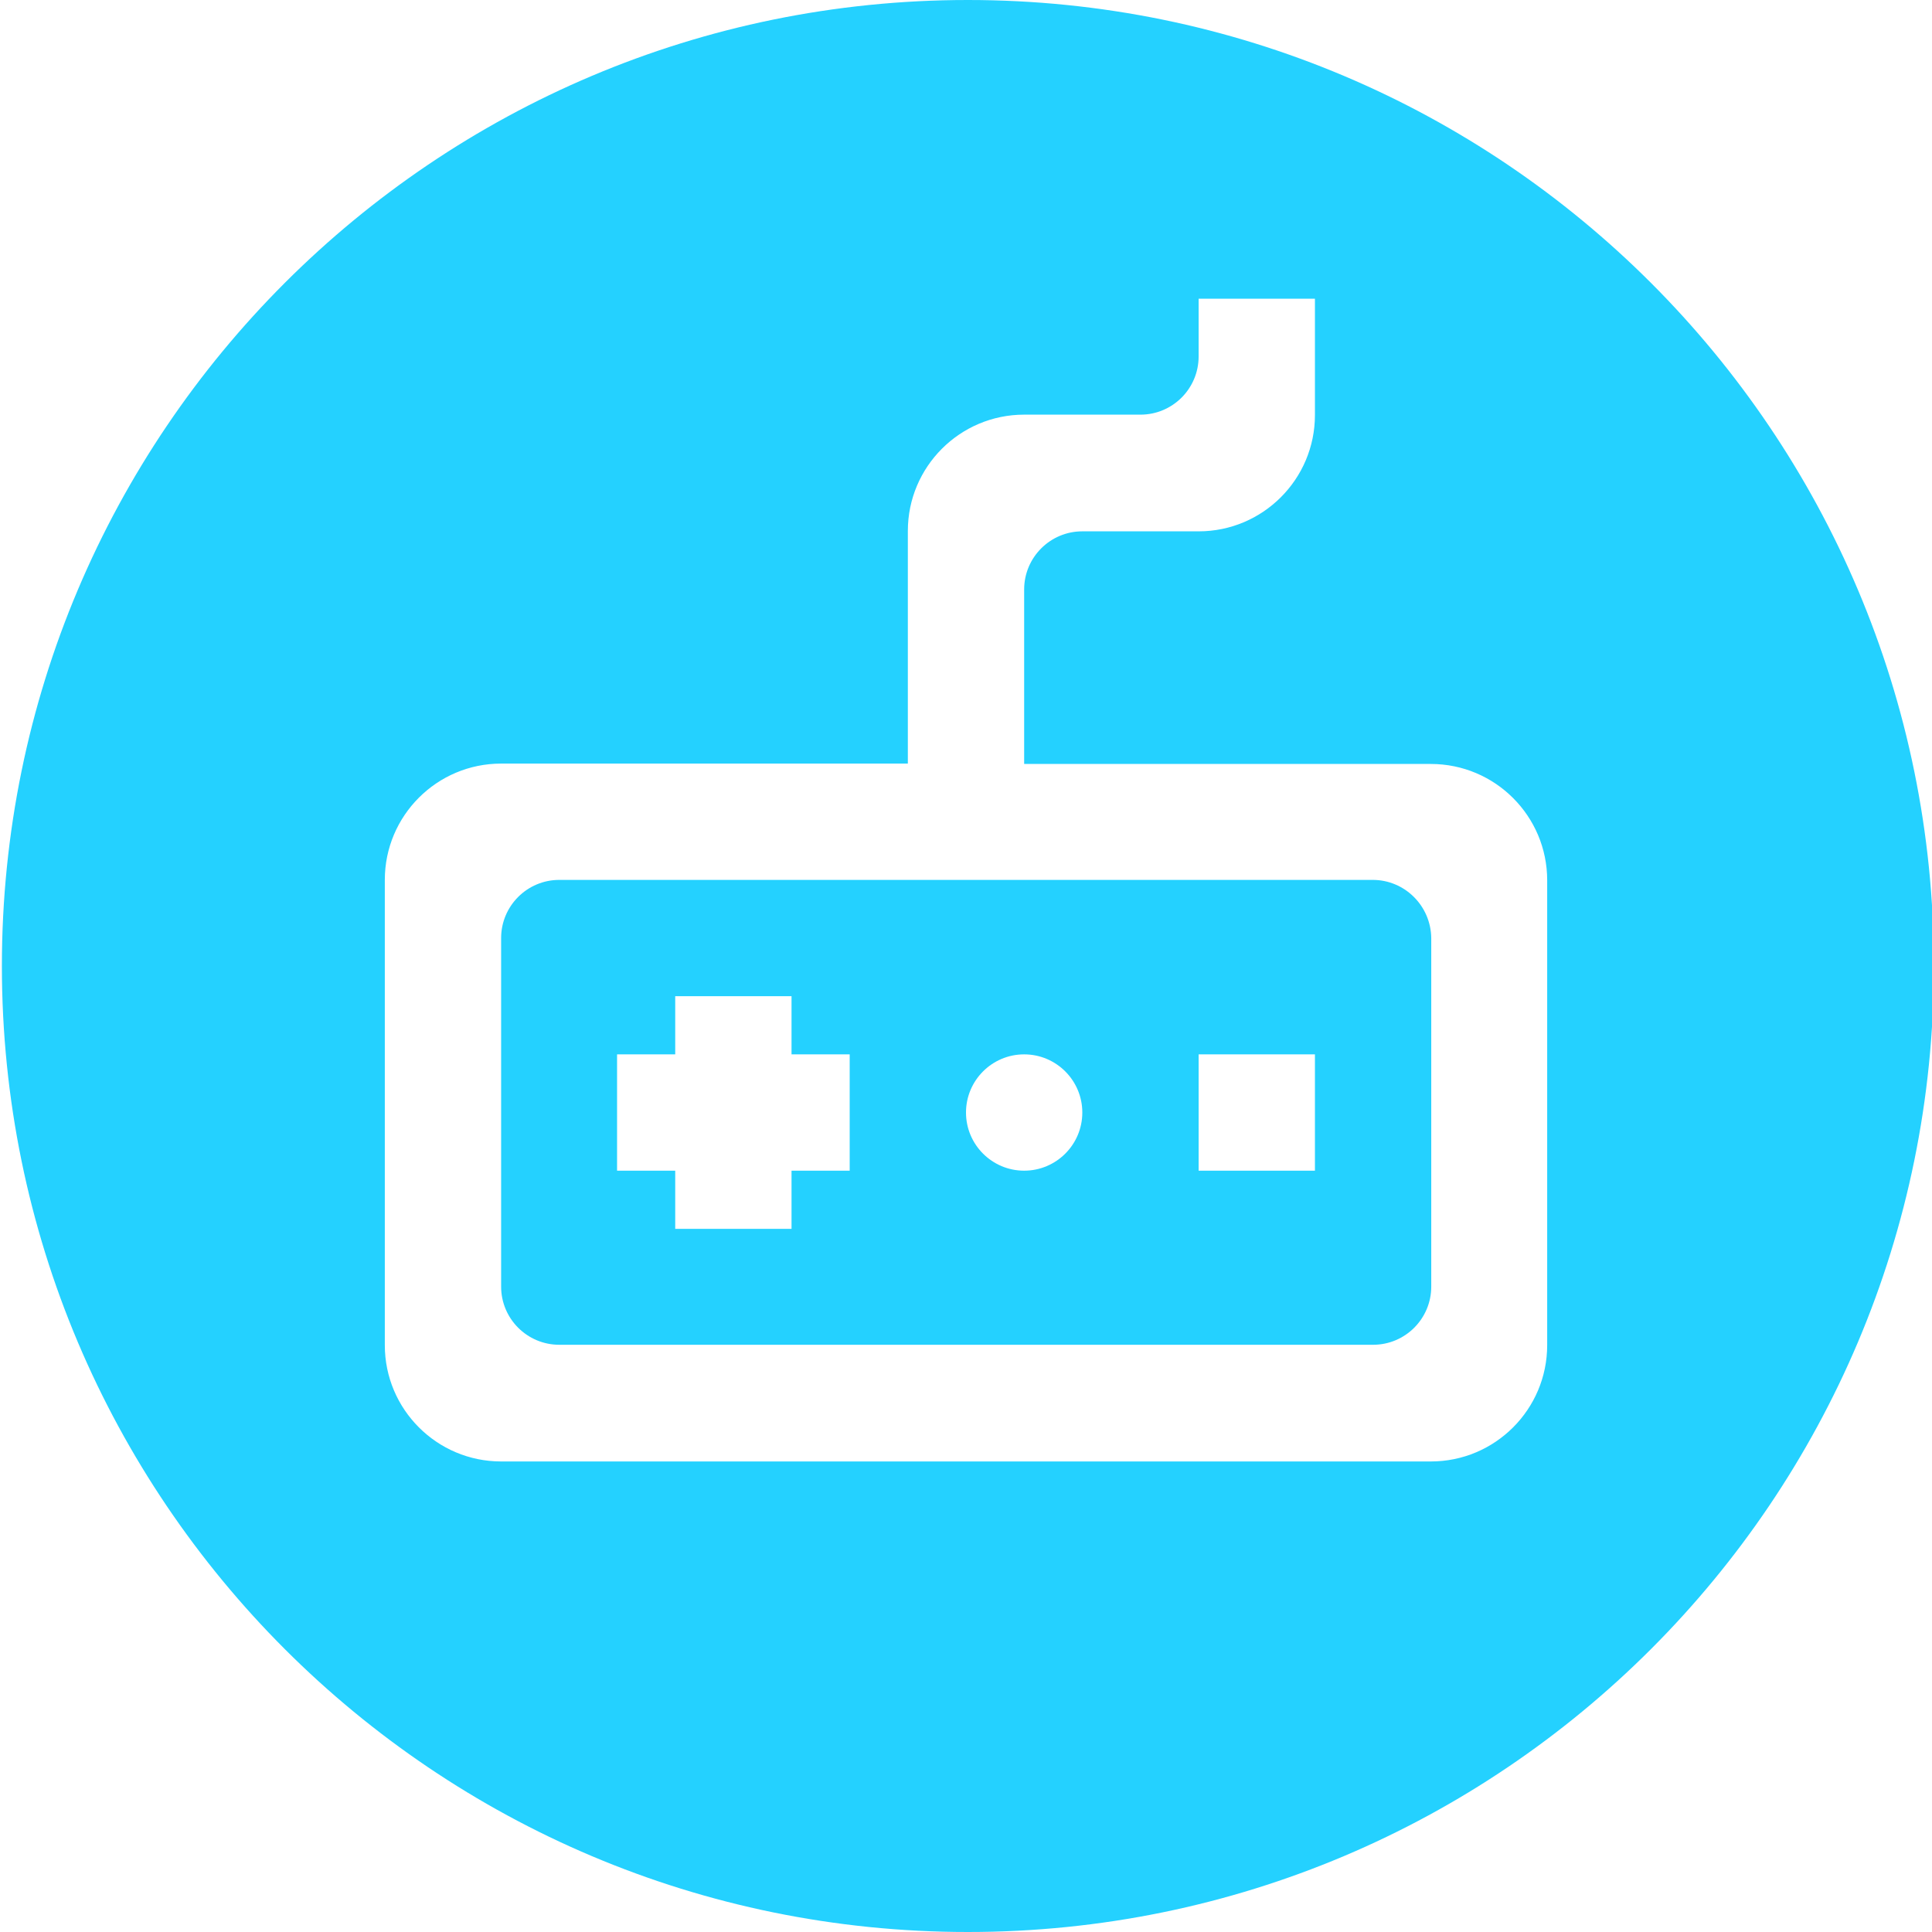
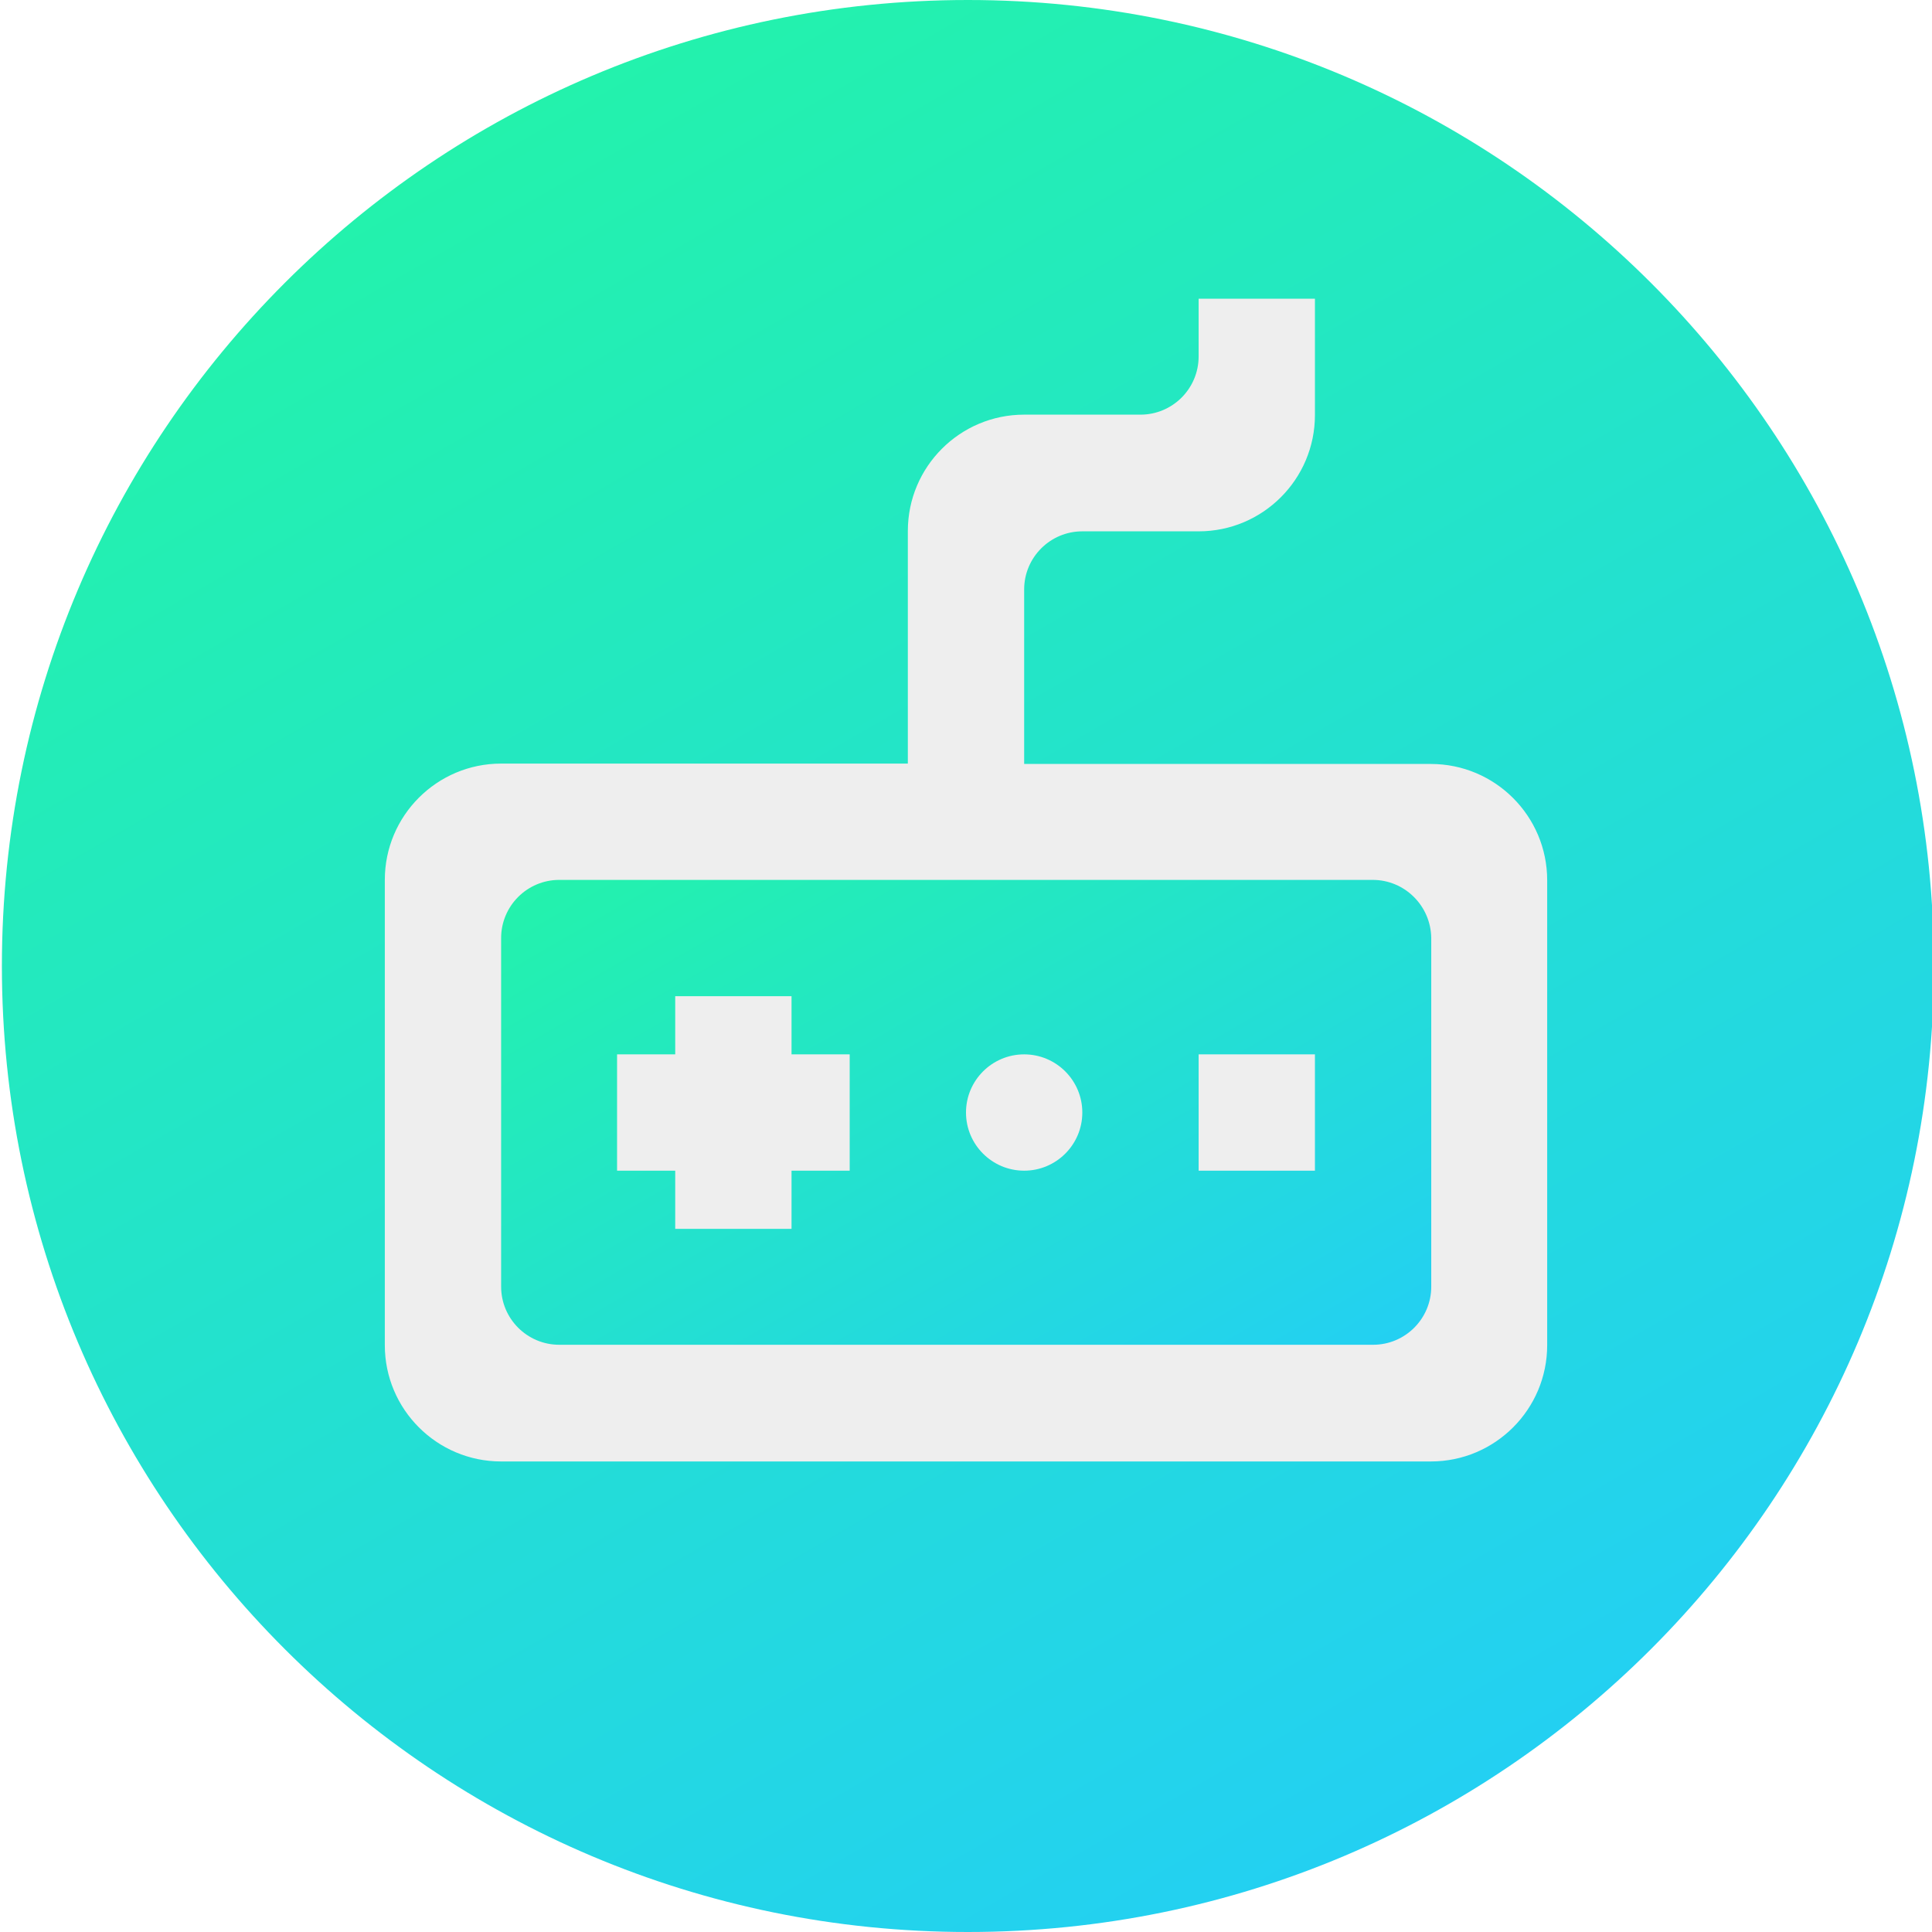
<svg xmlns="http://www.w3.org/2000/svg" version="1.1" id="Capa_1" x="0px" y="0px" viewBox="0 0 511.6 511.6" style="enable-background:new 0 0 511.6 511.6;" xml:space="preserve">
  <style type="text/css">
- 	.st0{fill:#24D1FF;}
+ 	.st0{fill:#EEEEEE;}
+ 	.st1{fill:url(#SVGID_1_);}
+ 	.st2{fill:url(#SVGID_2_);}
</style>
-   <path class="st0" d="M363.5,233H148.1c-8.5,0-15.4,6.9-15.4,15.4v92.3c0,8.5,6.9,15.4,15.4,15.4h215.5c8.5,0,15.4-6.9,15.4-15.4  v-92.3C378.9,239.9,372,233,363.5,233z M225,310h-15.4v15.4h-30.8V310h-15.4v-30.8h15.4v-15.4h30.8v15.4H225V310z M271.2,310  c-8.5,0-15.4-6.9-15.4-15.4c0-8.5,6.9-15.4,15.4-15.4c8.5,0,15.4,6.9,15.4,15.4C286.6,303.1,279.7,310,271.2,310z M348.2,310h-30.8  v-30.8h30.8V310z" />
-   <path class="st0" d="M256.3,0C115,0,0.5,114.5,0.5,255.8S115,511.6,256.3,511.6s255.8-114.5,255.8-255.8S397.6,0,256.3,0z   M409.7,356.2c0,17-13.8,30.8-30.8,30.8H132.7c-17,0-30.8-13.8-30.8-30.8V233c0-17,13.8-30.8,30.8-30.8h107.7v-61.6  c0-17,13.8-30.8,30.8-30.8H302c8.5,0,15.4-6.9,15.4-15.4V79.1h30.8v30.8c0,17-13.8,30.8-30.8,30.8h-30.8c-8.5,0-15.4,6.9-15.4,15.4  v46.2h107.7c17,0,30.8,13.8,30.8,30.8V356.2z" />
+   <circle class="st0" cx="256.3" cy="255.8" r="255.1" />
+   <linearGradient id="SVGID_1_" gradientUnits="userSpaceOnUse" x1="201.203" y1="199.958" x2="310.445" y2="389.172">
+     <stop offset="0" style="stop-color:#23F2AC" />
+     <stop offset="1" style="stop-color:#23D0F2" />
+   </linearGradient>
+   <path class="st1" d="M363.5,233H148.1c-8.5,0-15.4,6.9-15.4,15.4v92.3c0,8.5,6.9,15.4,15.4,15.4h215.5c8.5,0,15.4-6.9,15.4-15.4  v-92.3C378.9,239.9,372,233,363.5,233z M225,310h-15.4v15.4h-30.8V310h-15.4v-30.8h15.4v-15.4h30.8v15.4H225V310z M271.2,310  c-8.5,0-15.4-6.9-15.4-15.4s6.9-15.4,15.4-15.4s15.4,6.9,15.4,15.4S279.7,310,271.2,310z M348.2,310h-30.8v-30.8h30.8V310z" />
+   <linearGradient id="SVGID_2_" gradientUnits="userSpaceOnUse" x1="128.373" y1="34.225" x2="384.227" y2="477.375">
+     <stop offset="0" style="stop-color:#23F2AC" />
+     <stop offset="1" style="stop-color:#23D0F2" />
+   </linearGradient>
+   <path class="st2" d="M256.3,0C115,0,0.5,114.5,0.5,255.8S115,511.6,256.3,511.6s255.8-114.5,255.8-255.8S397.6,0,256.3,0z   M409.7,356.2c0,17-13.8,30.8-30.8,30.8H132.7c-17,0-30.8-13.8-30.8-30.8V233c0-17,13.8-30.8,30.8-30.8h107.7v-61.6  c0-17,13.8-30.8,30.8-30.8H302c8.5,0,15.4-6.9,15.4-15.4V79.1h30.8v30.8c0,17-13.8,30.8-30.8,30.8h-30.8c-8.5,0-15.4,6.9-15.4,15.4  v46.2h107.7c17,0,30.8,13.8,30.8,30.8V356.2z" />
</svg>
